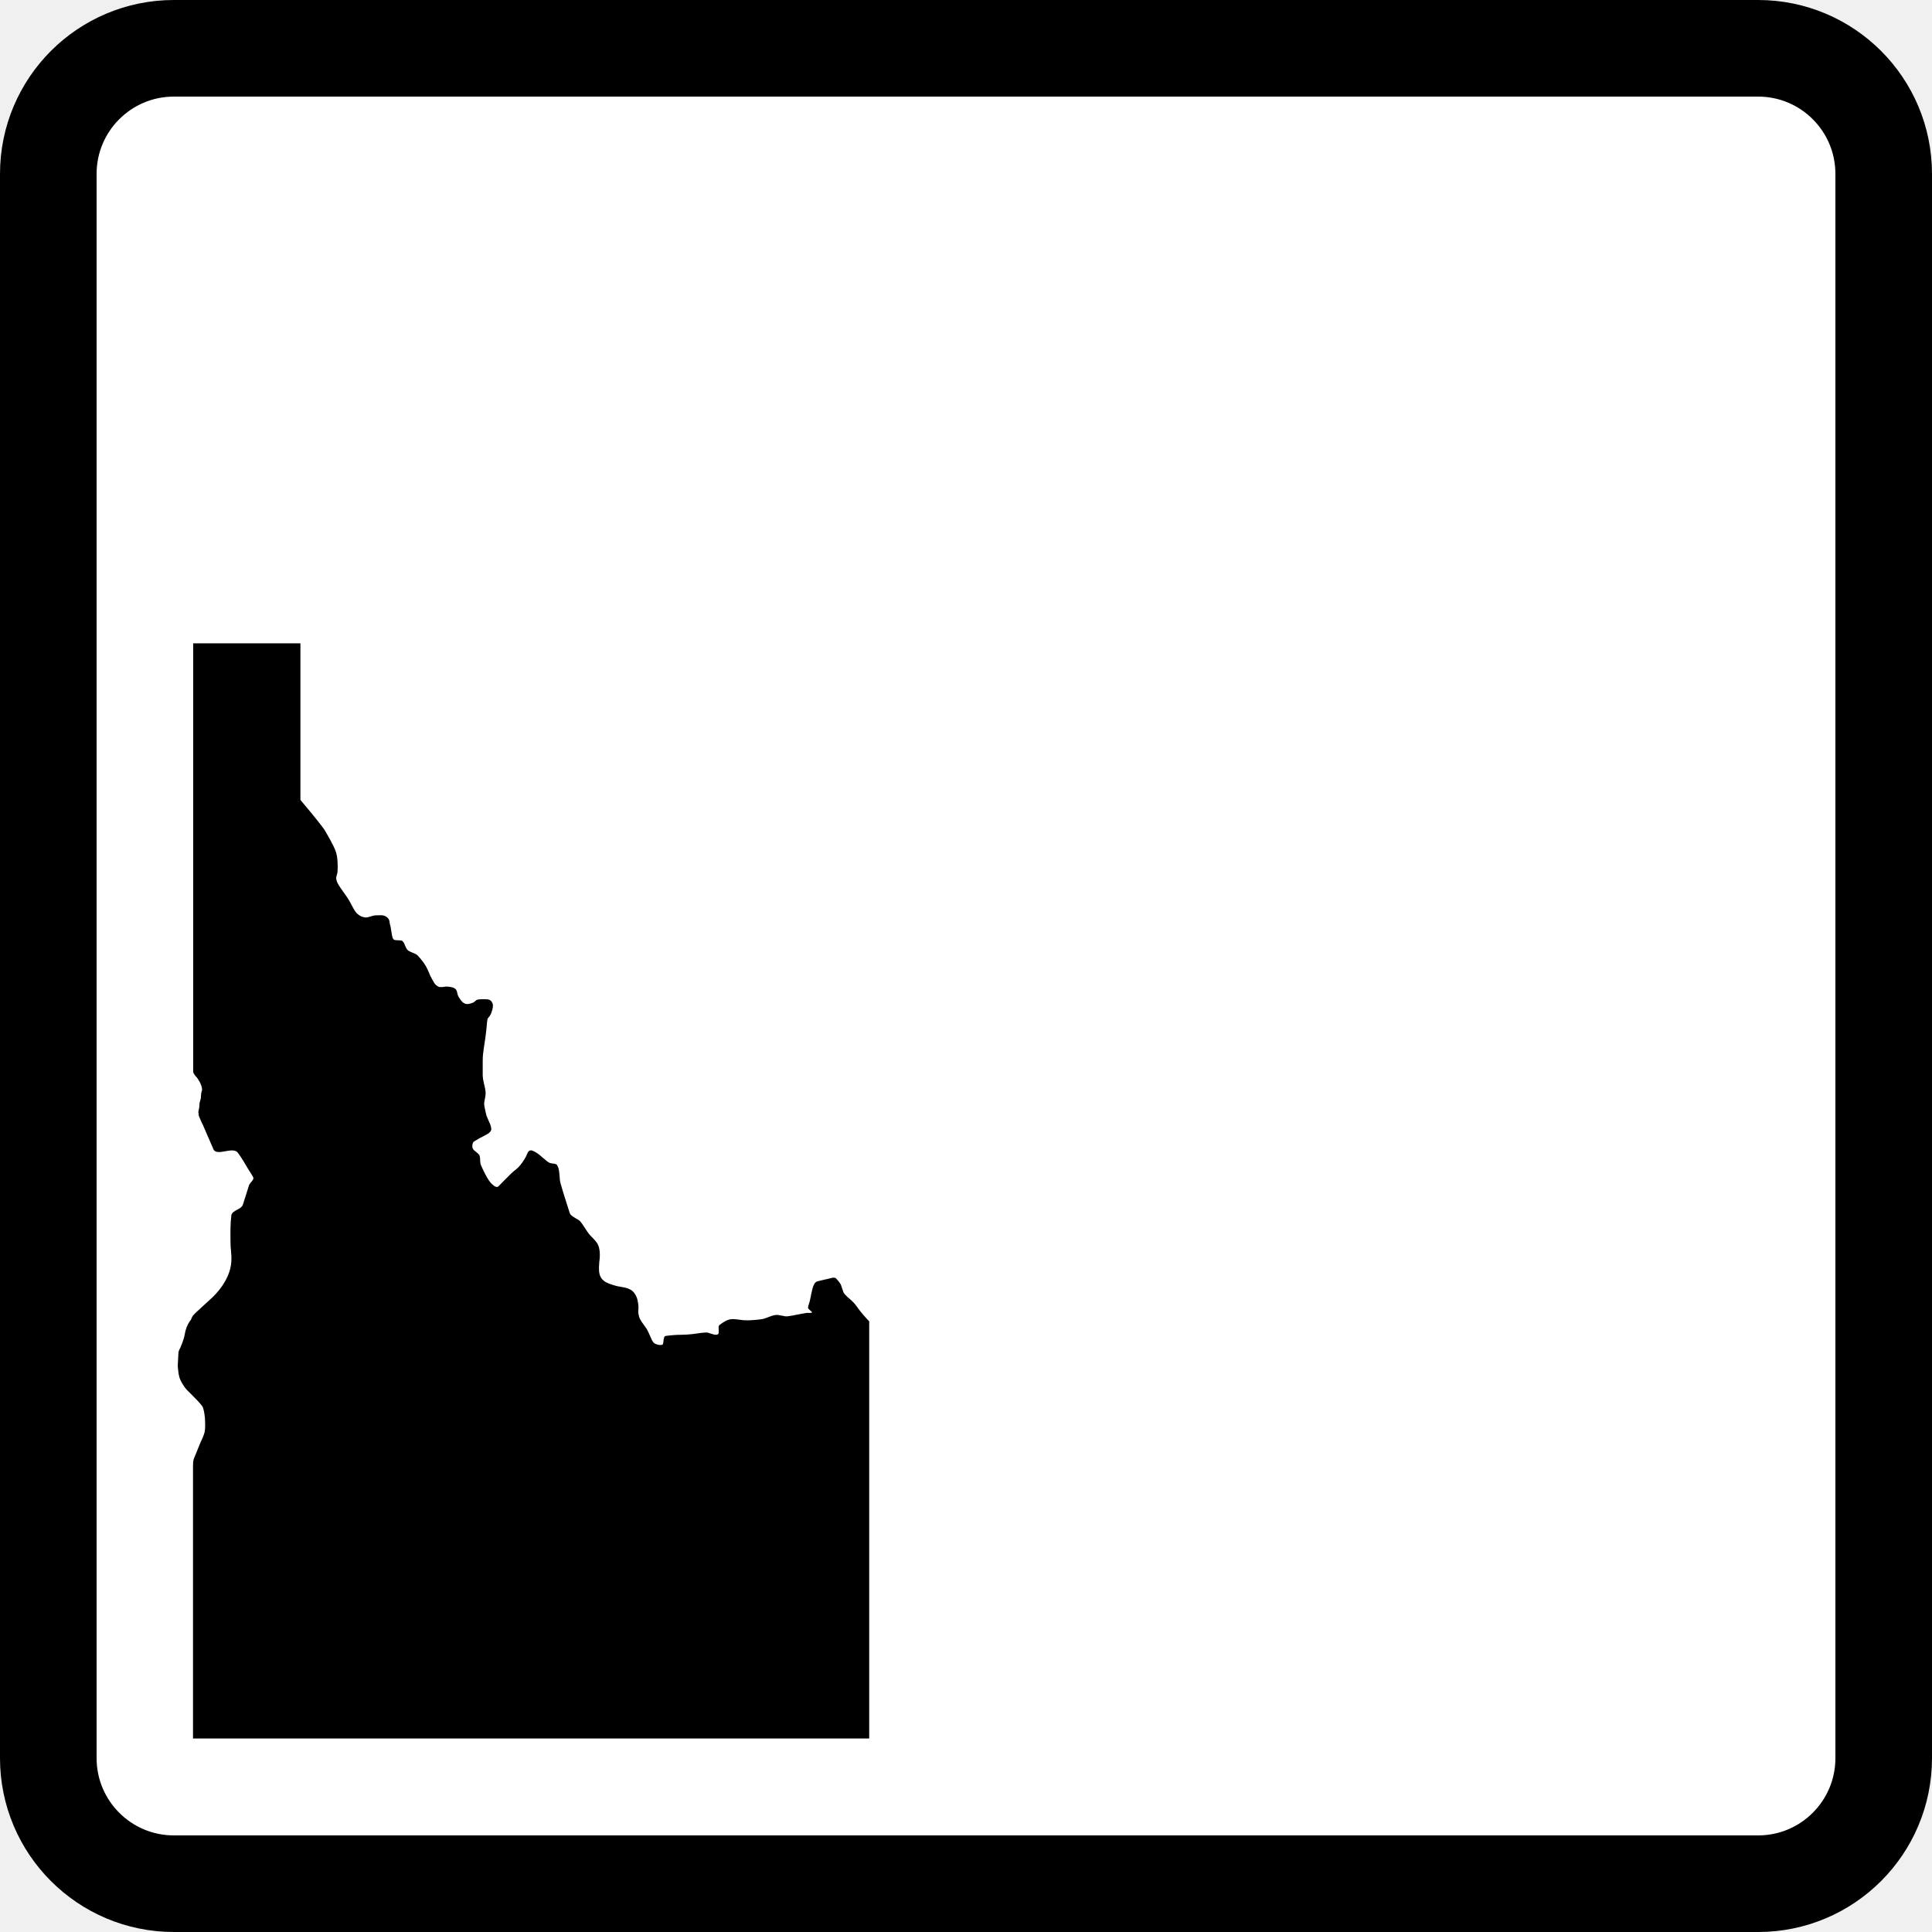
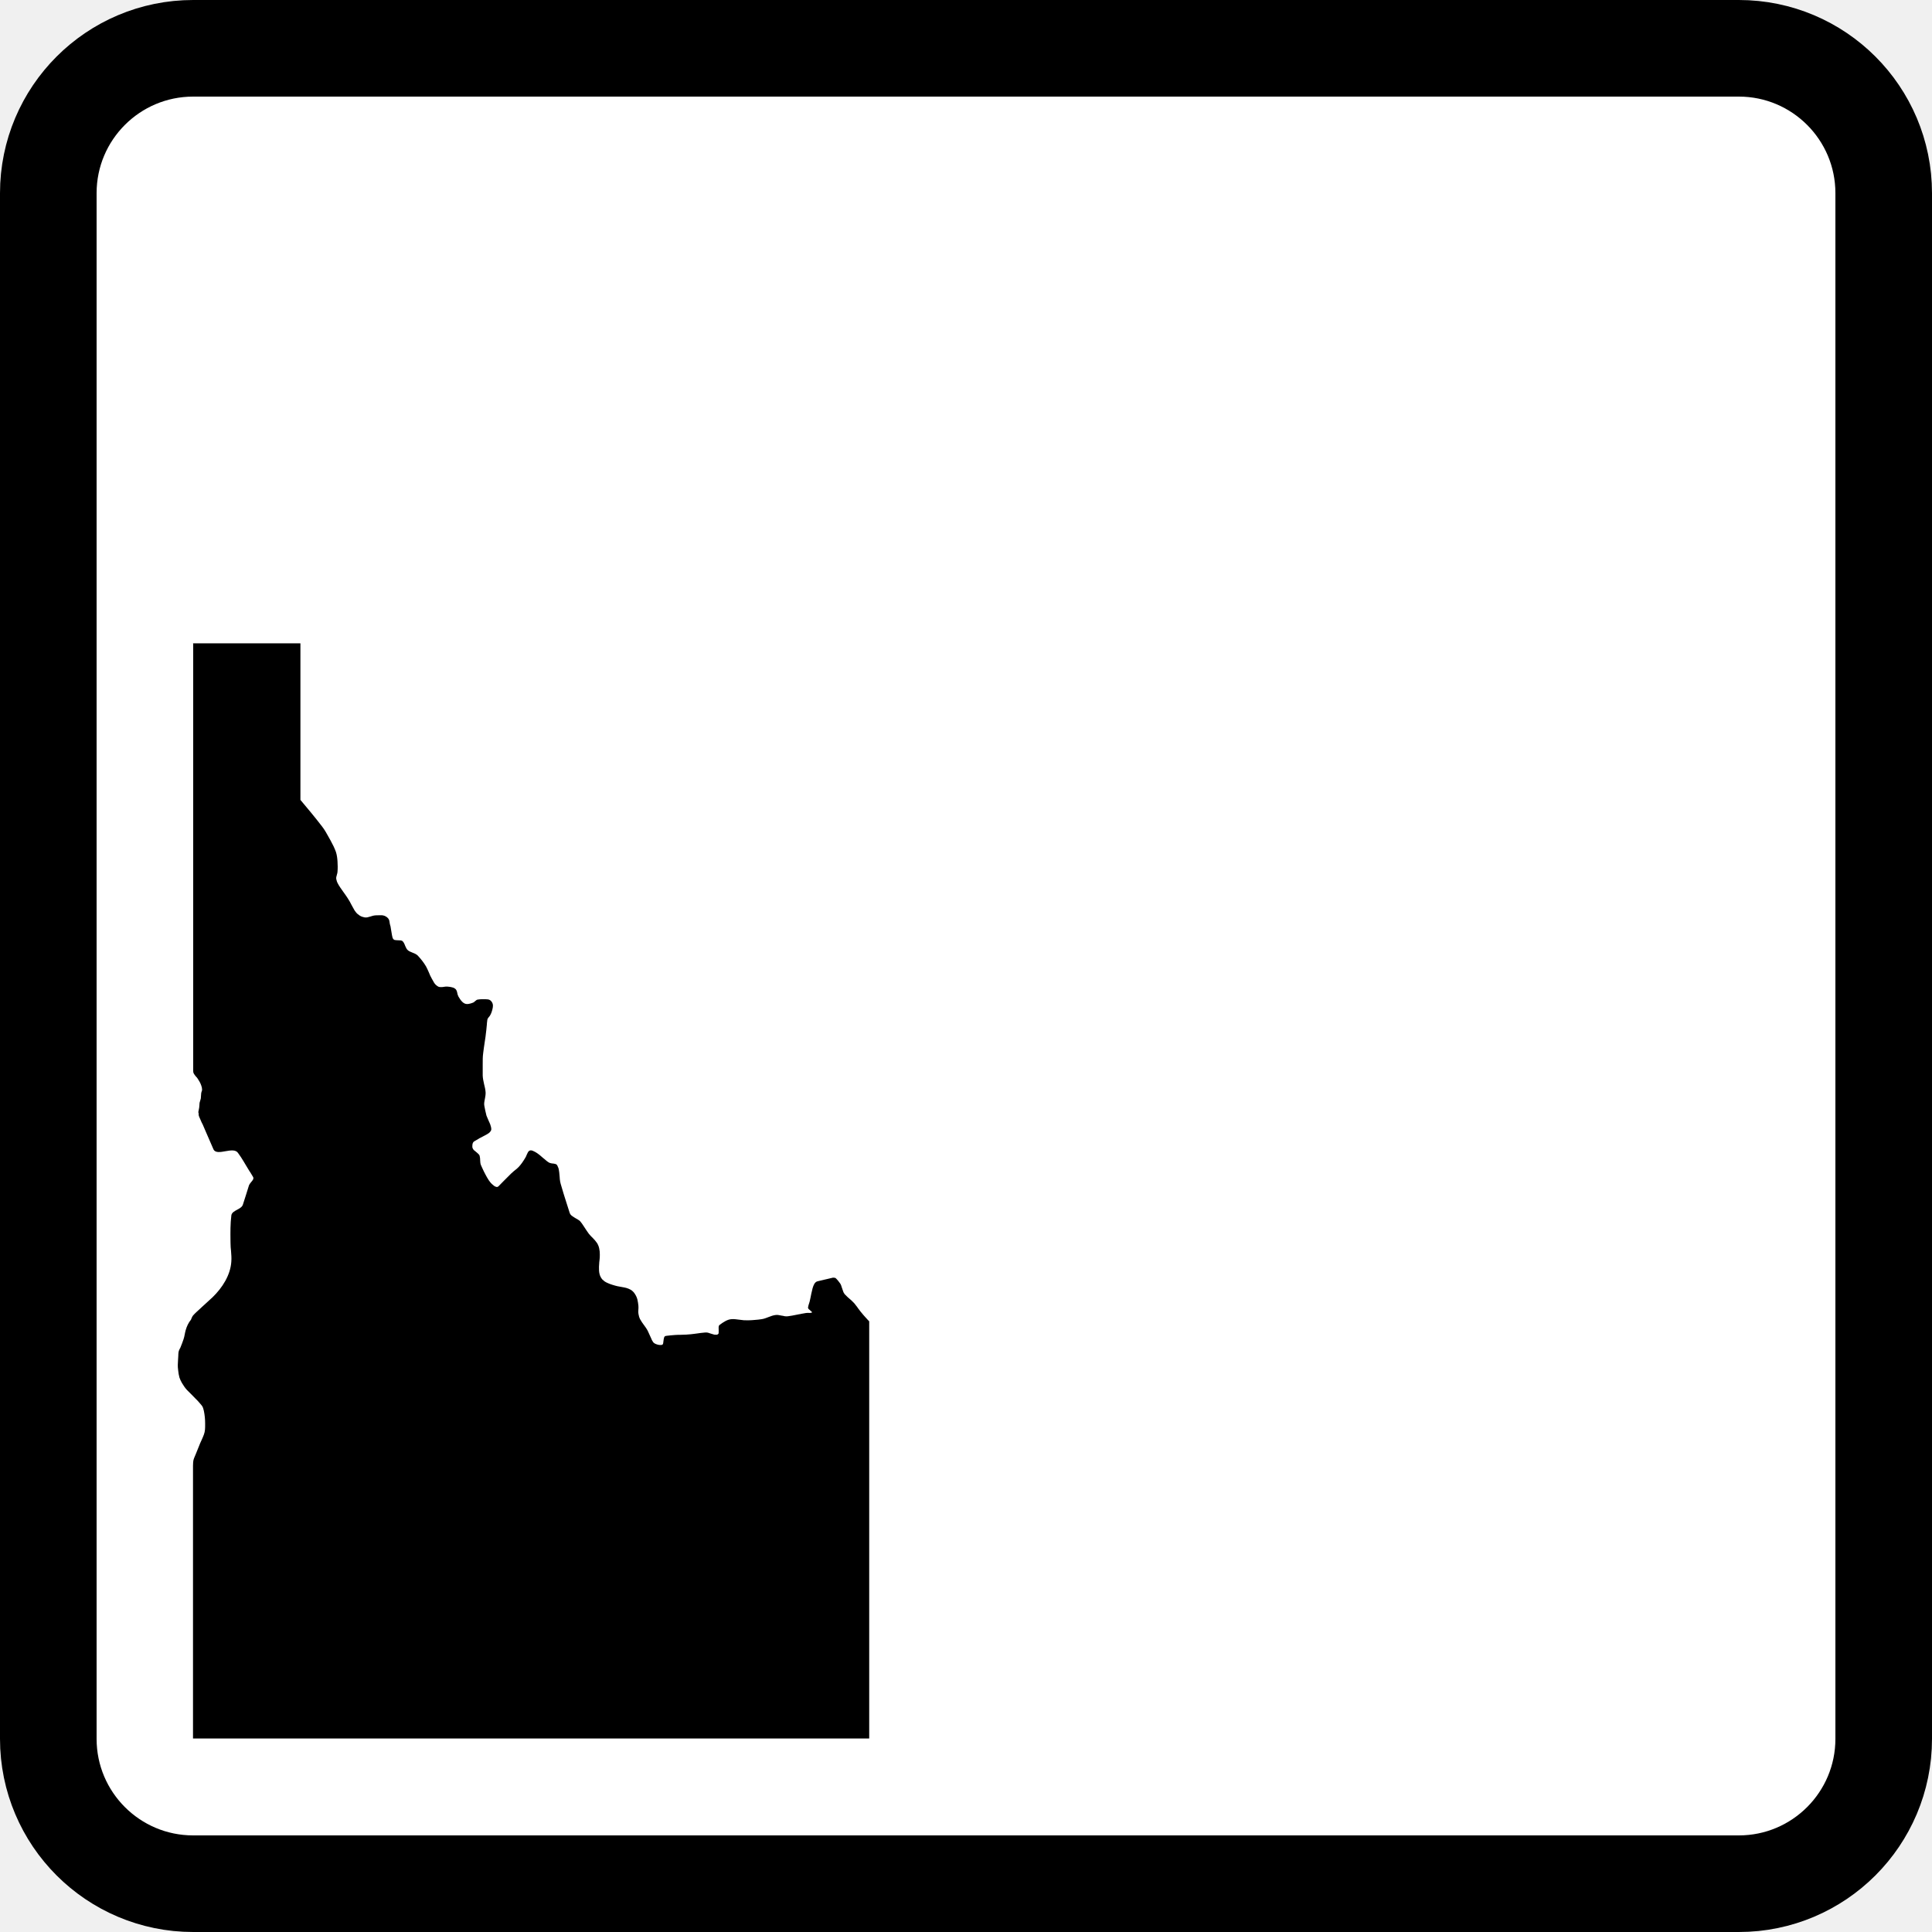
<svg xmlns="http://www.w3.org/2000/svg" width="20" height="20">
-   <path d="m1.8 0.5h16.4a1.3 1.3 45 0 1 1.3 1.3v16.4a1.3 1.3 135 0 1-1.3 1.3h-16.4a1.3 1.3 45 0 1-1.3-1.3v-16.4a1.3 1.3 135 0 1 1.3-1.3z" fill="#fff" stroke="#000" />
+   <rect style="fill:#fff;fill-rule:evenodd;stroke:#000" width="19" height="19" x=".5" y=".5" rx="1.5" ry="1.5" />
  <path d="m2 6.663v4.421c0 0.009 5.729e-4 0.017 0.004 0.025 0.004 0.009 0.01 0.016 0.015 0.023l0.001 0.002c0.004 0.005 0.007 0.009 0.011 0.013 0.005 0.005 0.01 0.01 0.014 0.017 0.007 0.01 0.014 0.022 0.021 0.034 0.007 0.012 0.012 0.024 0.017 0.038 0.006 0.015 0.009 0.031 0.009 0.046-5.729e-4 0.006-0.002 0.012-0.005 0.018-0.002 0.005-0.003 0.01-0.004 0.015-0.001 8e-3 -0.002 0.017-0.002 0.025-5.727e-4 0.01-0.001 0.02-0.002 0.03-0.002 0.007-0.004 0.015-0.006 0.022-0.003 8e-3 -0.005 0.016-0.007 0.024-0.001 0.009-0.002 0.019-0.002 0.028-5.728e-4 0.007-5.728e-4 0.015-0.002 0.022-5.728e-4 0.007-0.002 0.014-0.004 0.021-0.002 0.009-0.004 0.017-0.005 0.025 0 0.004 0.001 0.007 0.002 0.01 0.001 0.002 0.002 0.005 0.002 0.007 0 0.002 0 0.005-5.729e-4 0.007 0 0.003-5.728e-4 0.006 5.729e-4 0.009 0.003 0.012 0.007 0.023 0.013 0.034l0.006 0.014c0.007 0.017 0.014 0.033 0.023 0.049 0.01 0.024 0.021 0.048 0.031 0.072 0.026 0.061 0.052 0.121 0.079 0.182 0.018 0.041 0.072 0.031 0.127 0.021 0.051-0.009 0.103-0.017 0.127 0.017 0.021 0.029 0.041 0.058 0.059 0.089l0.022 0.037c0.009 0.016 0.019 0.032 0.029 0.048 0.006 0.009 0.011 0.019 0.018 0.028 0.01 0.016 0.02 0.032 0.029 0.048 0.01 0.018-0.005 0.036-0.021 0.054-0.009 0.011-0.018 0.023-0.022 0.034l-0.029 0.093c-0.011 0.036-0.023 0.07-0.034 0.106-0.008 0.024-0.033 0.038-0.059 0.052-0.028 0.015-0.056 0.03-0.06 0.058-0.011 0.088-0.01 0.175-0.009 0.262l5.73e-4 0.029c0 0.026 0.002 0.052 0.005 0.077 0.003 0.037 0.006 0.075 0.003 0.112-0.009 0.139-0.093 0.27-0.194 0.368-0.02 0.019-0.04 0.037-0.061 0.056-0.015 0.014-0.03 0.028-0.045 0.041-0.01 0.009-0.019 0.018-0.029 0.027-0.023 0.021-0.047 0.042-0.068 0.066-0.006 0.007-0.01 0.017-0.014 0.026-0.002 0.006-0.004 0.011-0.007 0.017-0.025 0.029-0.044 0.07-0.055 0.11-0.004 0.013-0.006 0.027-0.009 0.04-0.003 0.018-0.007 0.035-0.013 0.053-0.009 0.027-0.019 0.053-0.03 0.08-0.002 0.006-0.005 0.013-0.009 0.018-0.005 0.01-0.01 0.021-0.012 0.032-0.002 0.014-0.003 0.028-0.003 0.042-5.73e-4 0.006-5.73e-4 0.011-0.001 0.017l-0.001 0.015c-0.001 0.02-0.002 0.04-0.003 0.06-5.729e-4 0.017 0.001 0.033 0.003 0.049 5.729e-4 0.004 0.001 0.007 0.001 0.01 0.003 0.025 0.006 0.048 0.013 0.072 0.006 0.019 0.015 0.037 0.025 0.055 0.015 0.025 0.031 0.05 0.051 0.072 0.016 0.017 0.033 0.034 0.05 0.05 0.013 0.013 0.026 0.026 0.038 0.039 0.007 0.007 0.014 0.015 0.022 0.022 0.015 0.017 0.031 0.034 0.046 0.053 0.012 0.016 0.017 0.036 0.021 0.055 0.009 0.044 0.013 0.087 0.013 0.131v0.012c0 0.034 0 0.068-0.013 0.102-0.007 0.019-0.015 0.037-0.023 0.055-0.005 0.011-0.01 0.022-0.015 0.033-0.015 0.038-0.031 0.076-0.046 0.114-0.002 0.006-0.005 0.013-0.008 0.019-0.007 0.016-0.014 0.032-0.017 0.049-0.002 0.012-0.003 0.025-0.003 0.037 0 0.004-5.729e-4 0.009-5.729e-4 0.014v2.825h7v-4.319c-0.003-4e-3 -0.007-0.007-0.011-0.011l-0.002-0.002c-0.003-0.004-0.006-0.006-0.009-0.01-0.007-0.007-0.014-0.015-0.021-0.023-0.014-0.015-0.027-0.031-0.041-0.048-0.006-0.007-0.012-0.014-0.017-0.022-0.006-0.007-0.011-0.015-0.017-0.022l-0.007-0.011-0.009-0.011c-0.006-0.007-0.011-0.014-0.017-0.022-0.002-0.002-0.003-4e-3 -0.005-0.006-0.005-0.005-0.01-0.01-0.015-0.015-0.003-0.004-0.006-0.006-0.01-0.01l-0.004-4e-3 -0.022-0.019-0.016-0.014c-0.007-0.007-0.015-0.014-0.022-0.022-0.002-0.002-0.005-0.004-0.007-0.007-0.001-0.001-0.002-0.002-0.003-0.003-5.726e-4 -0.001-0.002-0.002-0.002-0.004-0.002-0.002-0.003-0.004-0.005-0.007-0.003-0.004-0.005-0.01-0.007-0.015-0.003-0.01-0.007-0.019-0.01-0.029l-5.727e-4 -0.002c-0.001-0.004-0.003-0.009-0.005-0.014-0.002-0.006-0.004-0.013-0.006-0.019-0.002-0.005-0.005-0.01-0.007-0.015-0.002-0.002-0.003-0.005-0.005-0.007-0.002-0.002-0.003-0.005-0.005-0.007l-0.007-0.009c-0.002-0.003-0.005-0.006-0.007-0.009l-5.706e-4 -0.001c-0.005-0.006-0.01-0.011-0.016-0.018-0.001-5.27e-4 -0.002-0.002-0.003-0.003-0.004-0.004-0.009-0.009-0.014-0.009l-0.019-0.002-0.072 0.017-0.022 0.005c-0.022 0.005-0.045 0.01-0.067 0.016-0.029 0.007-0.042 0.041-0.051 0.072-0.001 0.006-0.003 0.011-0.004 0.017l-0.009 0.038c-0.002 0.013-0.005 0.027-0.008 0.04l-0.005 0.023c-0.002 0.013-0.006 0.025-0.01 0.038-0.005 0.014-0.009 0.028-0.011 0.042-0.001 0.006 0.002 0.012 0.006 0.017 0.004 0.004 0.008 0.006 0.012 0.01 0.002 0.002 0.005 4e-3 0.006 0.006 0.005 0.004 0.01 0.009 0.015 0.013 0.001 0.001 0.002 0.003 0.002 0.004 0 0 0 5.23e-4 -5.721e-4 0.001-5.734e-4 0.002-0.002 0.004-0.004 4e-3 -0.011 0.003-0.023 0.003-0.034 0.002-0.01 0-0.019 0-0.029 0.002l-0.011 0.002c-0.011 0.002-0.022 0.004-0.034 0.006-0.007 0.002-0.014 0.004-0.021 0.004-0.009 0.002-0.017 0.004-0.025 0.005-0.014 0.003-0.027 0.006-0.041 8e-3l-0.005 0.001c-0.015 0.003-0.03 0.005-0.046 0.007-0.01 0.001-0.021 0.001-0.032-5.26e-4l-0.017-0.004-0.014-0.002c-0.011-0.002-0.021-4e-3 -0.032-0.006-0.01-0.002-0.021-0.002-0.032-5.27e-4 -0.012 0.002-0.025 4e-3 -0.036 8e-3 -0.012 0.004-0.023 0.009-0.036 0.013l-0.016 0.006c-0.006 0.002-0.013 0.004-0.019 0.007-0.011 0.004-0.024 0.007-0.036 0.009-0.024 0.004-0.048 0.006-0.072 8e-3 -0.023 0.002-0.048 4e-3 -0.072 0.004-0.014 0-0.028 0-0.042-0.001l-0.042-0.005-0.042-0.005c-0.014-0.002-0.028-0.002-0.042-0.001-0.022 0.001-0.044 0.009-0.064 0.02-0.01 0.006-0.02 0.012-0.03 0.018-0.01 0.007-0.019 0.014-0.029 0.021-0.002 0.001-0.003 0.002-0.005 0.004-0.004 0.006-0.006 0.012-0.006 0.019v0.018c0 0.004 5.729e-4 0.01 5.729e-4 0.014 0 0.01 0 0.019-5.729e-4 0.03 0 0.004-0.002 0.007-0.005 0.01-0.003 0.003-0.006 0.004-0.01 0.006-0.005 0.001-0.01 0.002-0.015 0.001h-0.002c-0.005 0-0.009 0-0.014-0.001-0.008-0.002-0.015-0.004-0.023-0.007l-0.007-0.002c-0.005-0.001-0.009-0.003-0.013-4e-3 -0.006-0.002-0.012-4e-3 -0.018-0.006-0.01-0.003-0.021-4e-3 -0.031-0.003-0.016 0.002-0.033 0.004-0.049 0.005l-0.021 0.003c-0.01 0.001-0.019 0.002-0.029 0.004-0.016 0.002-0.033 4e-3 -0.049 0.006-0.017 0.002-0.033 0.003-0.05 4e-3 -0.02 0.001-0.04 0.002-0.06 0.002-0.019 0-0.039 5.25e-4 -0.058 0.002-0.015 0.001-0.032 0.002-0.047 0.004-0.005 5.26e-4 -0.01 0.001-0.016 0.002l-0.007 5.25e-4c-0.008 5.23e-4 -0.015 0.002-0.023 0.003-0.008 0.001-0.015 8e-3 -0.017 0.015-0.003 0.009-0.004 0.018-0.006 0.027v0.003c-0.001 0.004-0.002 0.009-0.002 0.014-5.728e-4 0.005-0.001 0.011-0.002 0.016-5.729e-4 4e-3 -0.002 0.007-0.004 0.011-0.002 0.003-0.004 0.004-0.007 0.006-0.007 0.002-0.015 0.002-0.022 0.002-0.01-0.001-0.019-0.002-0.028-0.005-0.01-0.003-0.018-0.006-0.027-0.011-0.008-0.005-0.015-0.011-0.019-0.019-0.007-0.01-0.013-0.021-0.017-0.033l-0.015-0.033-0.015-0.033c-0.005-0.011-0.01-0.022-0.017-0.032-0.005-0.009-0.011-0.017-0.017-0.025-0.003-4e-3 -0.006-8e-3 -0.009-0.013-0.003-4e-3 -0.006-8e-3 -0.009-0.012-0.005-8e-3 -0.011-0.015-0.016-0.023l-0.001-0.002c-0.006-0.009-0.011-0.017-0.016-0.026-0.009-0.018-0.014-0.036-0.017-0.055-0.001-0.007-0.002-0.014-0.002-0.021 5.729e-4 -0.007 5.729e-4 -0.014 0.001-0.021 0-0.004 0-0.006 5.728e-4 -0.01 0-4e-3 5.729e-4 -0.007 5.729e-4 -0.011 0-0.006 0-0.013-5.729e-4 -0.019v-0.002c-0.002-0.022-0.006-0.045-0.011-0.067-0.006-0.023-0.017-0.044-0.031-0.064-0.005-0.007-0.011-0.014-0.018-0.02-0.006-0.006-0.013-0.011-0.02-0.015-0.015-8e-3 -0.03-0.015-0.046-0.019-0.007-0.002-0.015-4e-3 -0.022-0.005-0.007-0.001-0.015-0.002-0.022-0.004l-0.01-0.002c-0.004-5.27e-4 -0.008-0.001-0.012-0.002-0.007-0.001-0.014-0.003-0.02-0.004h-0.002c-0.019-0.004-0.038-0.01-0.058-0.016-0.019-0.006-0.038-0.013-0.056-0.022-0.009-4e-3 -0.016-0.009-0.024-0.014-0.007-0.005-0.014-0.011-0.021-0.018-0.012-0.014-0.021-0.03-0.027-0.048-0.002-0.007-0.003-0.014-0.005-0.021l-5.729e-4 -0.004c-0.001-0.006-0.002-0.011-0.002-0.017-5.729e-4 -0.014-0.001-0.029-5.729e-4 -0.042 0-0.011 5.729e-4 -0.021 0.002-0.032 0-0.006 5.729e-4 -0.011 0.001-0.017 5.727e-4 -0.004 0.001-0.01 0.002-0.015 0.001-0.01 0.002-0.021 0.003-0.032 5.73e-4 -0.01 5.73e-4 -0.019 5.73e-4 -0.029v-0.002c5.729e-4 -0.021-0.002-0.041-0.006-0.061-0.004-0.021-0.012-0.04-0.023-0.058-0.006-0.009-0.013-0.018-0.02-0.026-0.007-8e-3 -0.014-0.016-0.022-0.024l-0.01-0.01c-0.004-4e-3 -0.008-8e-3 -0.012-0.012-0.007-8e-3 -0.014-0.015-0.021-0.024-0.007-0.01-0.014-0.02-0.021-0.03l-0.041-0.062c-0.007-0.01-0.014-0.021-0.022-0.03-0.007-0.01-0.017-0.018-0.028-0.024-0.006-0.004-0.013-0.007-0.019-0.011-0.005-0.003-0.01-0.006-0.015-0.009-0.009-0.006-0.018-0.011-0.027-0.018-0.001-5.25e-4 -0.003-0.002-0.004-0.003-0.01-0.007-0.017-0.018-0.021-0.029-0.019-0.058-0.037-0.115-0.055-0.173l-0.009-0.029c-0.01-0.033-0.02-0.065-0.029-0.098-0.005-0.015-0.007-0.032-0.009-0.048-0.001-0.009-0.002-0.018-0.002-0.027-5.679e-4 -0.007-0.001-0.014-0.002-0.021-0.001-0.016-0.003-0.032-0.006-0.048-0.002-0.017-0.009-0.032-0.016-0.046-0.002-0.004-0.004-0.006-0.007-0.009-0.003-0.002-0.006-0.005-0.009-0.006-0.007-0.002-0.015-0.004-0.022-0.005-0.004-5.26e-4 -0.008-0.001-0.012-0.001-0.004-5.25e-4 -0.009-0.001-0.013-0.002-0.007-0.001-0.015-0.004-0.022-0.007-0.011-0.006-0.021-0.014-0.031-0.022-0.01-0.009-0.019-0.017-0.03-0.025l-0.015-0.013-0.015-0.013c-0.009-8e-3 -0.019-0.015-0.029-0.022l-0.002-0.002c-0.014-0.01-0.03-0.018-0.046-0.025-0.007-0.004-0.016-0.005-0.023-0.005-0.007 5.25e-4 -0.013 0.003-0.019 8e-3 -0.002 0.002-0.004 0.005-0.006 0.007l-5.688e-4 5.24e-4 -0.001 0.002c-0.001 0.002-0.003 0.005-0.004 0.007-0.003 0.006-0.006 0.013-0.009 0.019-0.001 0.003-0.003 0.006-0.004 0.009-0.001 0.003-0.003 0.006-0.004 0.01-0.003 0.006-0.006 0.012-0.01 0.018-0.02 0.033-0.041 0.065-0.068 0.093-0.006 0.006-0.013 0.012-0.019 0.018-0.003 0.002-0.006 0.005-0.009 0.007-0.003 0.003-0.007 0.006-0.011 0.009-0.003 0.003-0.006 0.005-0.01 8e-3 -0.01 0.009-0.019 0.017-0.028 0.025l-0.08 0.08-0.05 0.051c-0.003 0.003-0.006 0.005-0.01 0.006-0.004 0.002-0.008 0.002-0.011 0.001-0.009-0.002-0.017-0.005-0.025-0.011-0.017-0.013-0.031-0.026-0.043-0.042-0.009-0.011-0.017-0.023-0.024-0.036l-0.004-0.006c-0.005-0.01-0.011-0.019-0.016-0.029-0.013-0.024-0.025-0.048-0.036-0.073-0.005-0.01-0.009-0.019-0.013-0.029-0.003-0.007-0.005-0.015-0.006-0.023-0.001-8e-3 -0.002-0.016-0.002-0.024 0-0.005 0-0.009-5.681e-4 -0.013 0-0.004-5.679e-4 -0.007-5.679e-4 -0.011-5.68e-4 -0.007-0.002-0.015-0.004-0.023-0.002-0.009-0.007-0.016-0.014-0.022-0.006-0.006-0.013-0.011-0.02-0.018l-0.002-0.001c-0.003-0.003-0.007-0.006-0.01-0.009-0.005-0.003-0.009-0.006-0.013-0.01-0.006-0.006-0.01-0.013-0.014-0.021-0.002-0.006-0.003-0.011-0.003-0.018 0-0.007 0-0.013 0.001-0.02 0.001-0.007 0.003-0.013 0.006-0.019 0.003-0.006 0.007-0.011 0.013-0.014 0.016-0.01 0.032-0.019 0.048-0.028l0.002-0.002c0.013-0.006 0.025-0.013 0.037-0.019 0.014-0.007 0.029-0.015 0.043-0.023 0.012-0.007 0.025-0.015 0.034-0.026 0.006-0.007 0.011-0.015 0.012-0.025 5.681e-4 -0.002 0-0.004 0-0.005v-0.002c0-0.002-5.686e-4 -0.004-5.686e-4 -0.005-5.681e-4 -0.005-0.001-0.009-0.002-0.013-0.002-0.009-0.005-0.018-0.008-0.027-0.003-0.006-0.006-0.013-0.008-0.019l-0.006-0.013-0.009-0.021c-0.002-0.005-0.004-0.01-0.006-0.014-0.004-8e-3 -0.007-0.015-0.01-0.024-0.002-0.004-0.002-0.009-0.003-0.013-5.68e-4 -0.002-5.68e-4 -0.005-0.002-8e-3 -0.001-0.006-0.002-0.011-0.004-0.017-0.001-0.005-0.003-0.011-0.004-0.017l-0.009-0.046c-0.002-0.011-0.003-0.024-0.001-0.035 0.002-0.011 0.003-0.023 0.006-0.035 5.686e-4 -0.005 0.002-0.011 0.003-0.016 0.001-0.006 0.002-0.013 0.003-0.019 0.002-0.011 0.002-0.023 0.002-0.034-0.001-0.015-0.003-0.029-0.006-0.044-0.002-0.007-0.003-0.015-0.005-0.022-0.002-0.007-0.003-0.014-0.005-0.021-0.003-0.014-0.006-0.029-0.009-0.044-0.003-0.014-0.004-0.029-0.005-0.044v-0.072c5.687e-4 -0.015 5.687e-4 -0.03 0-0.045 0-0.038-5.68e-4 -0.077 0.005-0.116 0.002-0.018 0.005-0.036 0.007-0.054 0.002-0.011 0.003-0.023 0.005-0.034l0.005-0.034c0.005-0.03 0.009-0.059 0.012-0.089 0.003-0.018 0.004-0.037 0.006-0.055l0.001-0.01c5.688e-4 -0.006 0.001-0.013 0.002-0.019l5.687e-4 -0.013c0.001-0.011 0.002-0.022 0.004-0.033 5.679e-4 -0.006 0.002-0.011 0.005-0.016 0.003-0.005 0.006-0.01 0.01-0.014 0.001-0.002 0.003-0.005 0.005-0.006 0.002-0.003 0.004-0.005 0.006-8e-3 0.003-0.005 0.006-0.009 0.008-0.014 0.006-0.011 0.01-0.023 0.014-0.036 0.004-0.013 0.007-0.026 0.009-0.038 0.002-0.013 0.002-0.026-0.002-0.038-0.004-0.013-0.011-0.023-0.021-0.032-0.002-0.002-0.003-0.003-0.006-0.004-0.002-0.001-0.004-0.002-0.006-0.004-0.004-0.002-0.008-0.003-0.013-0.004-0.009-0.001-0.017-0.002-0.026-0.002-0.028-5.16e-4 -0.056-0.001-0.084 0.004-0.005 0.001-0.009 0.003-0.013 0.006-0.004 0.003-0.007 0.006-0.011 0.009-0.002 0.001-0.003 0.003-0.005 0.004-0.002 0.002-0.004 0.004-0.006 0.005-0.003 0.003-0.007 0.005-0.011 0.007-0.016 0.007-0.033 0.011-0.049 0.014-0.016 0.002-0.033 5.16e-4 -0.048-0.01-0.014-0.009-0.022-0.019-0.031-0.03-0.004-0.006-0.009-0.012-0.012-0.018-0.004-0.006-0.008-0.012-0.012-0.019-0.003-0.006-0.006-0.013-0.008-0.02-0.001-0.004-0.002-8e-3 -0.003-0.012-5.687e-4 -0.003-0.001-0.006-0.002-0.01-0.002-0.007-0.003-0.014-0.007-0.021-0.003-0.007-0.007-0.013-0.014-0.018-0.002-0.002-0.005-0.003-0.008-0.005-0.003-0.002-0.006-0.003-0.009-0.005-0.006-0.002-0.012-4e-3 -0.018-0.005-0.012-0.003-0.024-0.005-0.037-0.006-0.005-5.16e-4 -0.009-0.001-0.014-0.001-0.005 0-0.009 0-0.014 5.16e-4 -0.005 5.15e-4 -0.01 0.001-0.015 0.002-0.005 5.15e-4 -0.009 0.001-0.013 0.002-0.009 0.001-0.019 0.001-0.028 5.16e-4 -0.009 0-0.018-0.003-0.026-0.009-0.004-0.002-0.007-0.005-0.011-8e-3 -0.004-0.003-0.007-0.006-0.01-0.009-0.006-0.006-0.011-0.013-0.016-0.021-0.009-0.015-0.018-0.031-0.026-0.046l-0.003-0.007c-0.004-0.007-0.009-0.015-0.012-0.023-0.003-0.006-0.005-0.011-0.007-0.017l-0.006-0.014c-0.005-0.01-0.01-0.021-0.014-0.031-0.005-0.01-0.01-0.021-0.015-0.03-0.012-0.02-0.025-0.039-0.039-0.057-0.007-0.009-0.015-0.018-0.022-0.027-0.007-0.009-0.015-0.017-0.023-0.026-0.007-0.006-0.014-0.013-0.023-0.017-0.009-0.005-0.018-0.009-0.027-0.012-0.005-0.002-0.009-0.004-0.014-0.006-0.005-0.002-0.009-0.004-0.014-0.006-0.009-0.003-0.017-0.009-0.024-0.014-0.007-0.006-0.013-0.013-0.017-0.021-0.004-0.009-0.008-0.017-0.012-0.025-0.002-0.005-0.003-0.009-0.005-0.013-0.002-0.005-0.004-0.009-0.006-0.013-0.003-0.008-0.009-0.015-0.015-0.022-0.003-0.003-0.006-0.005-0.01-0.006-0.004-0.002-0.009-0.003-0.013-0.003-0.006-5.157e-4 -0.011-0.001-0.017-0.001-0.005 0-0.009 0-0.014-5.157e-4 -0.009-5.156e-4 -0.019-0.001-0.029-0.003-0.008-0.002-0.014-0.008-0.018-0.015-0.003-0.006-0.005-0.011-0.006-0.018l-0.001-0.004c-0.001-0.005-0.002-0.009-0.003-0.014-0.002-0.012-0.004-0.024-0.006-0.036-0.001-0.006-0.002-0.011-0.003-0.017-5.687e-4 -0.006-0.002-0.013-0.003-0.019-5.687e-4 -0.006-0.002-0.012-0.003-0.018-0.001-0.003-0.002-0.006-0.003-0.01-5.688e-4 -0.003-0.001-0.005-0.002-0.008l-5.187e-4 -0.002c-5.68e-4 -0.002-0.001-0.005-0.002-0.007 0-0.002-5.68e-4 -0.004-5.68e-4 -0.006l-5.68e-4 -0.003-0.003-0.018c-5.687e-4 -0.006-0.003-0.012-0.006-0.018-0.003-0.007-0.008-0.012-0.013-0.017-0.003-0.002-0.005-0.005-0.007-0.006-0.003-0.002-0.005-0.003-0.007-0.005-0.005-0.003-0.01-0.006-0.015-0.008-0.01-0.004-0.02-0.006-0.03-0.007-0.01-5.156e-4 -0.021-5.156e-4 -0.031 0-0.002 0-0.005 0-0.007 5.157e-4h-0.016c-0.002 5.158e-4 -0.005 5.158e-4 -0.007 5.158e-4 -0.01 0-0.02 0.002-0.03 0.004-0.006 0.002-0.011 0.003-0.017 0.005-0.005 0.002-0.009 0.003-0.013 0.004-0.01 0.003-0.02 0.006-0.03 0.008-0.01 0.002-0.019 0.001-0.029 0-0.009-0.002-0.017-0.005-0.026-0.007-0.008-0.003-0.016-0.007-0.024-0.012-0.015-0.01-0.029-0.021-0.04-0.036-0.009-0.011-0.017-0.023-0.023-0.036l-0.003-0.005c-0.006-0.01-0.011-0.021-0.017-0.031-0.003-0.006-0.006-0.011-0.009-0.017-0.003-0.007-0.007-0.013-0.01-0.019-0.007-0.012-0.014-0.024-0.022-0.036-0.014-0.021-0.028-0.042-0.043-0.062-0.011-0.016-0.022-0.032-0.033-0.047-0.01-0.014-0.018-0.028-0.026-0.043-0.008-0.014-0.013-0.03-0.016-0.046-5.687e-4 -0.003-5.687e-4 -0.006-5.687e-4 -0.01 0-0.003 0-0.006 5.687e-4 -0.009 0.001-0.006 0.003-0.013 0.005-0.019 5.681e-4 -0.003 0.002-0.006 0.002-0.009 0.001-0.003 0.002-0.007 0.003-0.01 0.002-0.006 0.002-0.013 0.003-0.019 0.003-0.035 0.002-0.07 0-0.105-0.002-0.033-0.006-0.066-0.016-0.098-0.015-0.042-0.034-0.08-0.055-0.118-0.005-0.009-0.01-0.018-0.015-0.027-0.023-0.041-0.045-0.083-0.074-0.12-0.038-0.05-0.078-0.099-0.118-0.148l-0.106-0.127v-1.621h-1.114" />
</svg>
